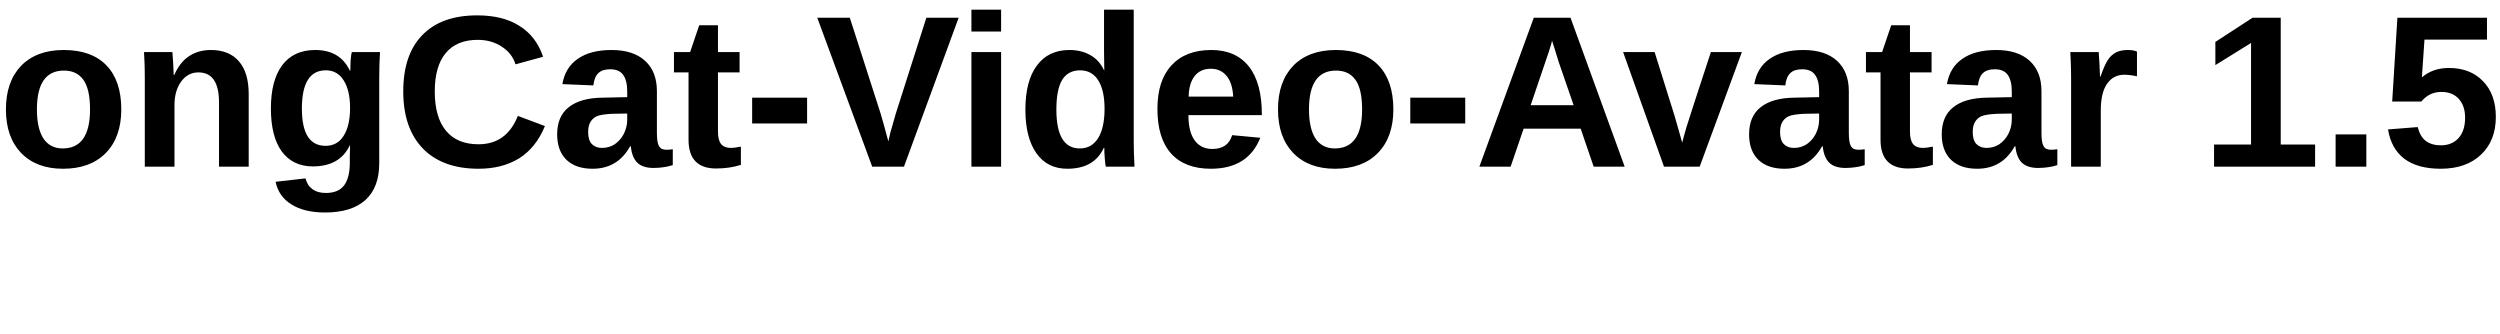
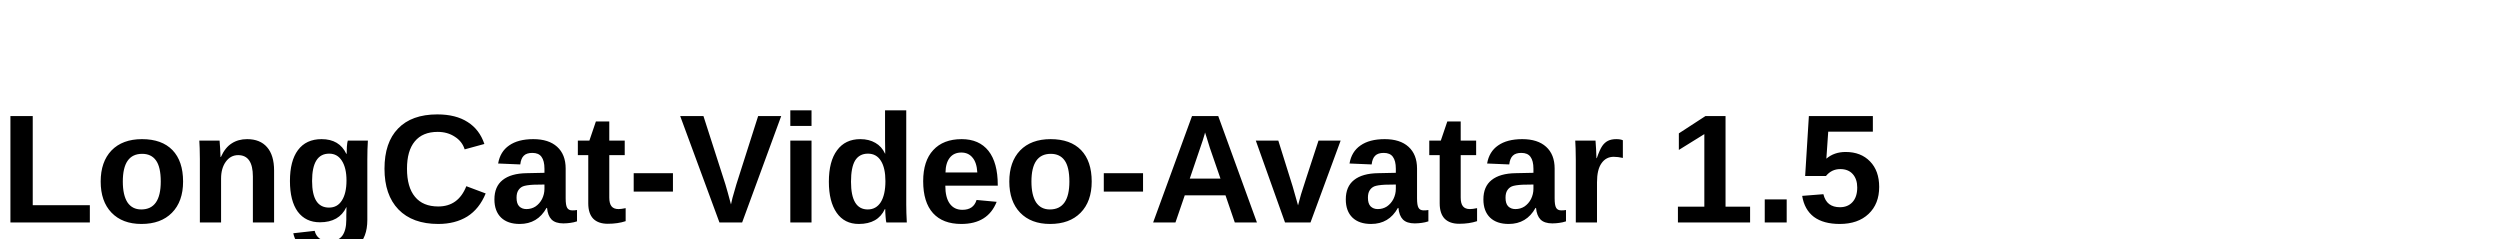
- <svg xmlns="http://www.w3.org/2000/svg" width="150" height="20">
-   <rect width="100" height="100" x="50" y="50" fill="none" />
-   <text x="71" y="10" font-family="Arial" font-size="13" fill="black" font-weight="bold" alignment-baseline="middle" text-anchor="middle">LongCat-Video-Avatar 1.5</text>
+ <svg xmlns="http://www.w3.org/2000/svg" width="210" height="20">
+   <text x="0" y="15" font-family="Arial" font-size="13" fill="black" font-weight="bold" dominant-baseline="middle">LongCat-Video-Avatar 1.5</text>
</svg>
